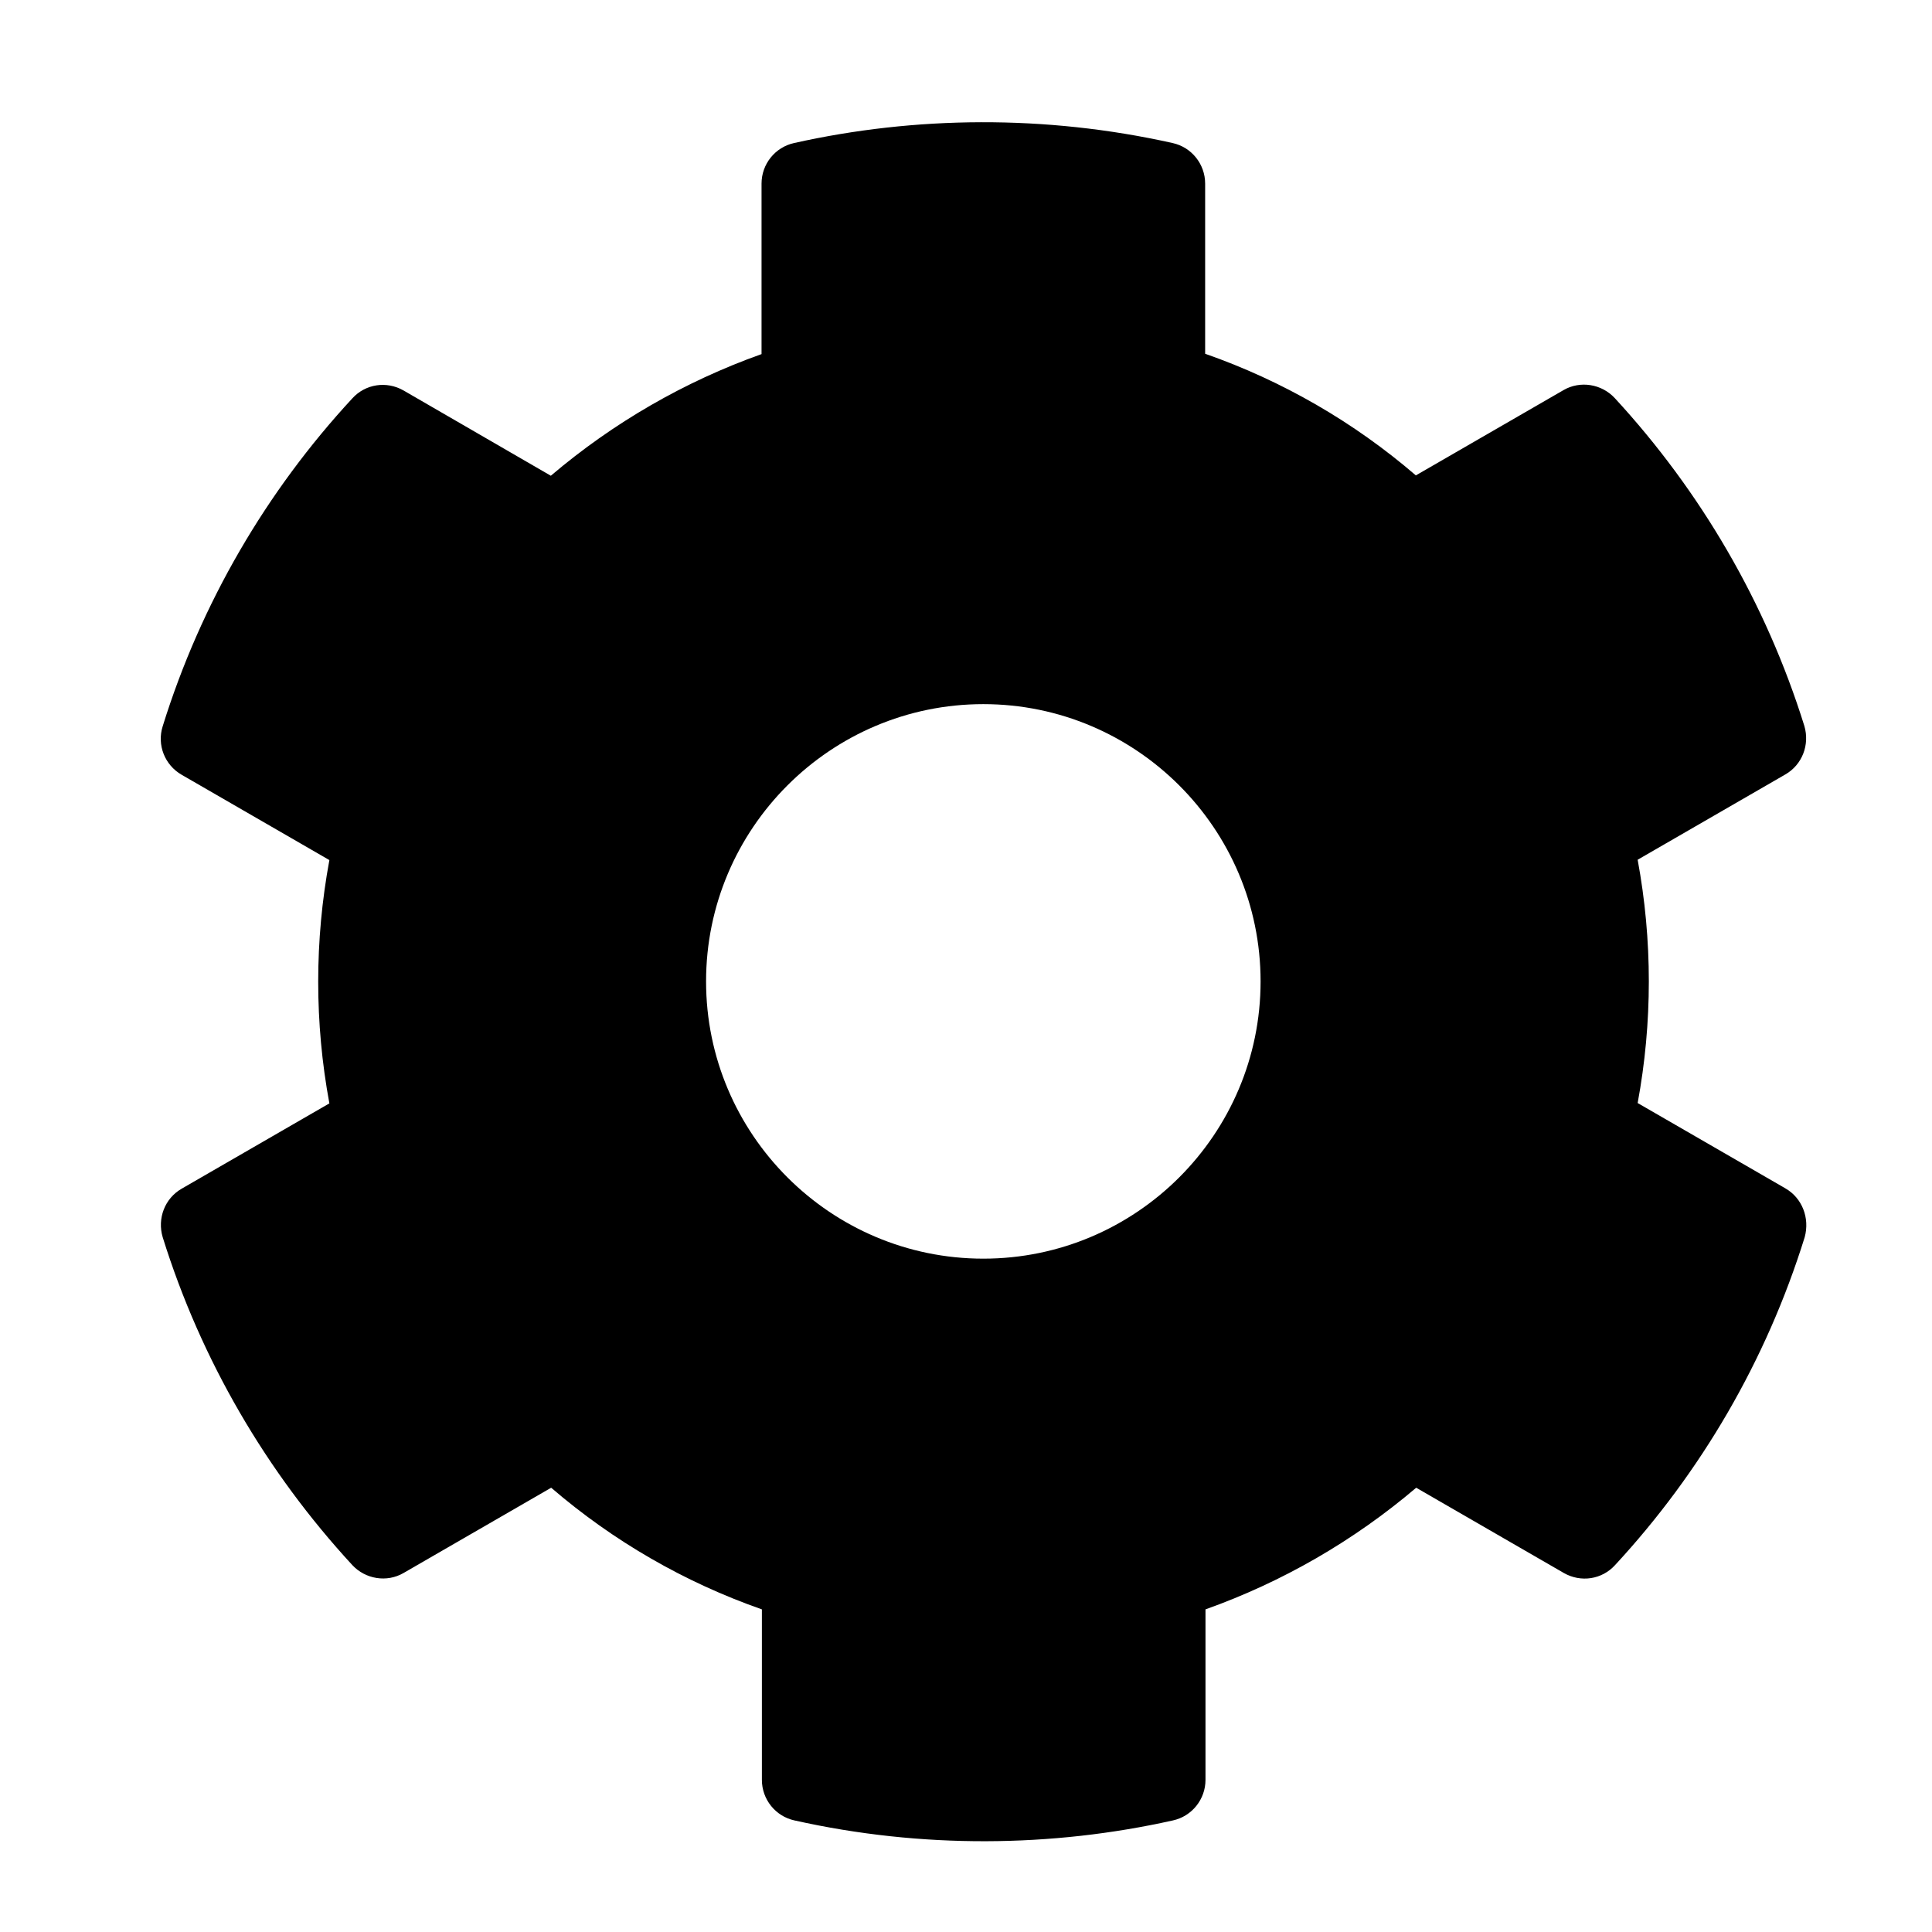
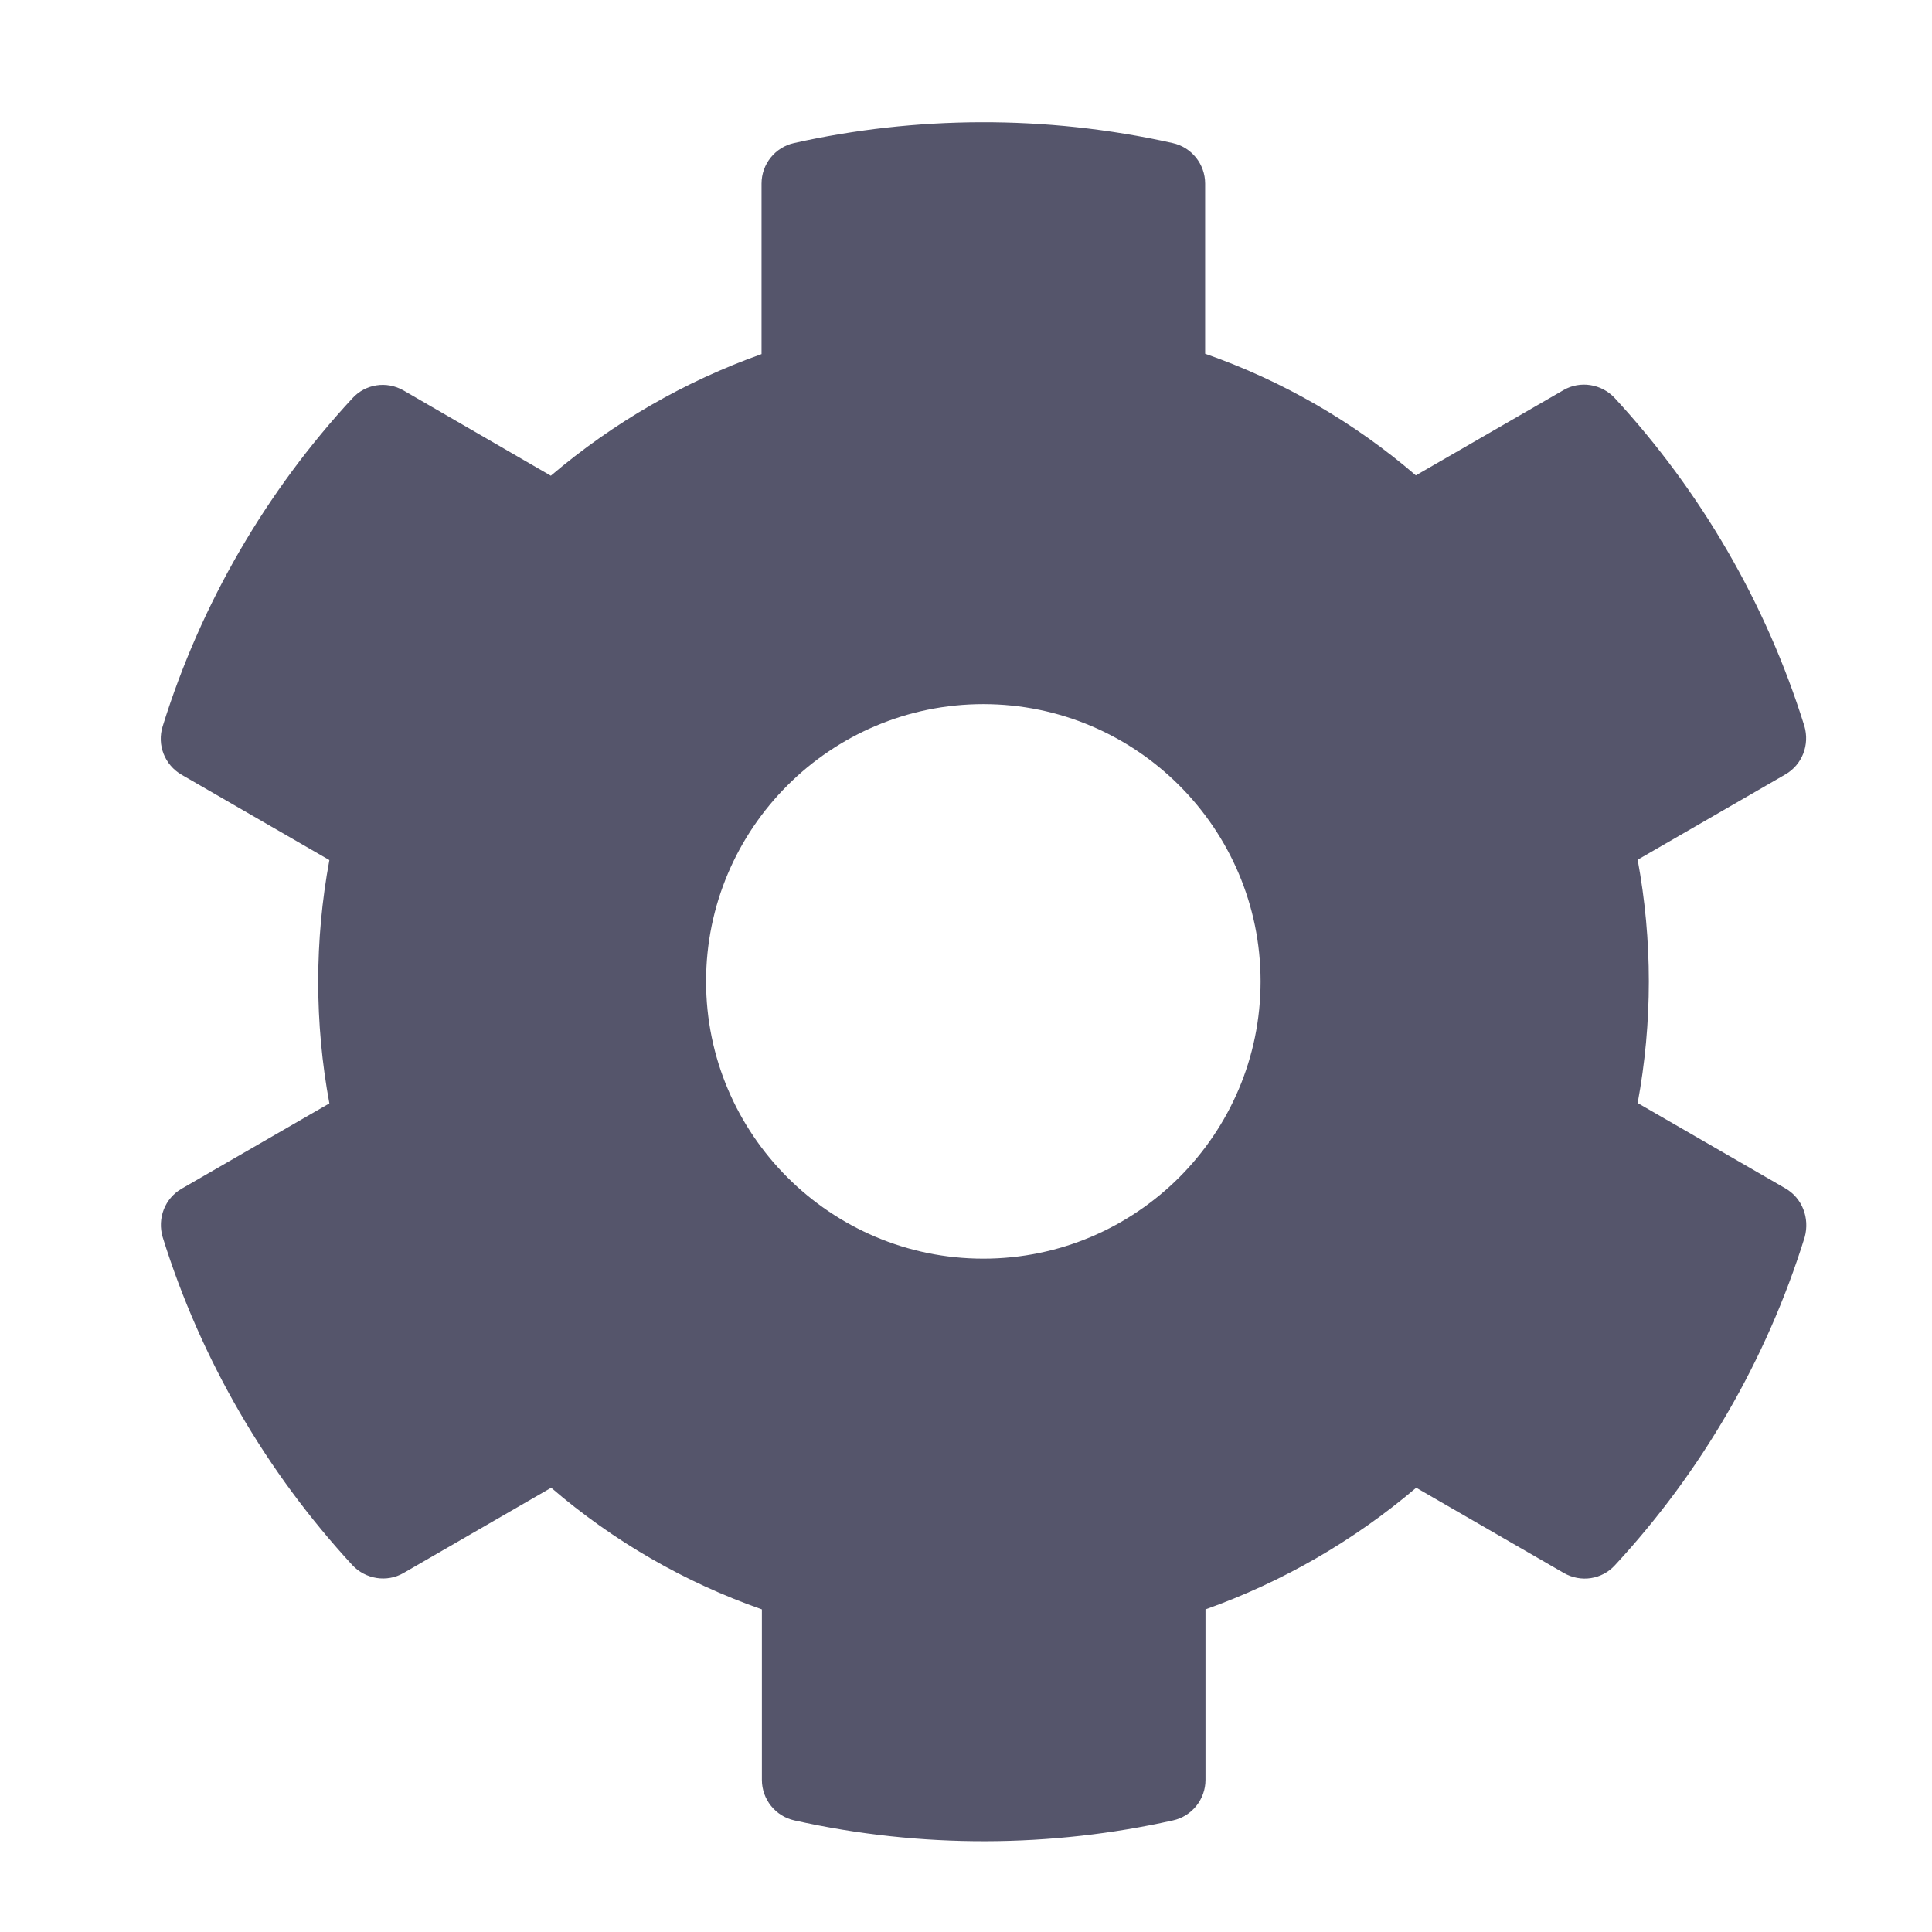
<svg xmlns="http://www.w3.org/2000/svg" version="1.1" viewBox="0 0 128 128">
-   <style type="text/css">.Line{fill:#000000;}</style>
-   <path class="Line" d="m118.28 78.728-9.781-5.649c0.987-5.327 0.987-10.792 0-16.119l9.781-5.649c1.125-0.643 1.63-1.975 1.263-3.215-2.549-8.174-6.888-15.568-12.56-21.721-0.873-0.941-2.296-1.171-3.398-0.528l-9.781 5.649c-4.11-3.536-8.84-6.268-13.96-8.059v-11.274c0-1.286-0.895-2.411-2.158-2.687-8.427-1.883-17.06-1.791-25.074 0-1.263 0.276-2.158 1.401-2.158 2.687v11.297c-5.097 1.814-9.827 4.546-13.96 8.059l-9.758-5.649c-1.125-0.643-2.526-0.436-3.398 0.528-5.671 6.131-10.011 13.524-12.56 21.721-0.39 1.24 0.138 2.572 1.263 3.215l9.781 5.649c-0.987 5.327-0.987 10.792 0 16.119l-9.781 5.649c-1.125 0.643-1.63 1.975-1.263 3.215 2.549 8.174 6.888 15.568 12.56 21.721 0.873 0.941 2.296 1.171 3.398 0.528l9.781-5.649c4.11 3.536 8.84 6.268 13.96 8.059v11.297c0 1.286 0.895 2.411 2.158 2.686 8.427 1.883 17.06 1.791 25.074 0 1.263-0.276 2.158-1.401 2.158-2.686v-11.297c5.097-1.814 9.827-4.546 13.96-8.059l9.781 5.649c1.125 0.643 2.526 0.436 3.398-0.528 5.671-6.131 10.011-13.524 12.56-21.721 0.344-1.263-0.161-2.595-1.286-3.237zm-53.132 4.661c-10.126 0-18.369-8.243-18.369-18.369 0-10.126 8.243-18.369 18.369-18.369s18.369 8.243 18.369 18.369c0 10.126-8.243 18.369-18.369 18.369z" style="stroke-width:.23" />
+   <style type="text/css">.Back{fill:#000022;fill-opacity:.667;}</style>
+   <path class="Back" d="m118.28 78.728-9.781-5.649c0.987-5.327 0.987-10.792 0-16.119l9.781-5.649c1.125-0.643 1.63-1.975 1.263-3.215-2.549-8.174-6.888-15.568-12.56-21.721-0.873-0.941-2.296-1.171-3.398-0.528l-9.781 5.649c-4.11-3.536-8.84-6.268-13.96-8.059v-11.274c0-1.286-0.895-2.411-2.158-2.687-8.427-1.883-17.06-1.791-25.074 0-1.263 0.276-2.158 1.401-2.158 2.687v11.297c-5.097 1.814-9.827 4.546-13.96 8.059l-9.758-5.649c-1.125-0.643-2.526-0.436-3.398 0.528-5.671 6.131-10.011 13.524-12.56 21.721-0.39 1.24 0.138 2.572 1.263 3.215l9.781 5.649c-0.987 5.327-0.987 10.792 0 16.119l-9.781 5.649c-1.125 0.643-1.63 1.975-1.263 3.215 2.549 8.174 6.888 15.568 12.56 21.721 0.873 0.941 2.296 1.171 3.398 0.528l9.781-5.649c4.11 3.536 8.84 6.268 13.96 8.059v11.297c0 1.286 0.895 2.411 2.158 2.686 8.427 1.883 17.06 1.791 25.074 0 1.263-0.276 2.158-1.401 2.158-2.686v-11.297c5.097-1.814 9.827-4.546 13.96-8.059l9.781 5.649c1.125 0.643 2.526 0.436 3.398-0.528 5.671-6.131 10.011-13.524 12.56-21.721 0.344-1.263-0.161-2.595-1.286-3.237zm-53.132 4.661c-10.126 0-18.369-8.243-18.369-18.369 0-10.126 8.243-18.369 18.369-18.369s18.369 8.243 18.369 18.369c0 10.126-8.243 18.369-18.369 18.369z" style="stroke-width:.23" />
</svg>
